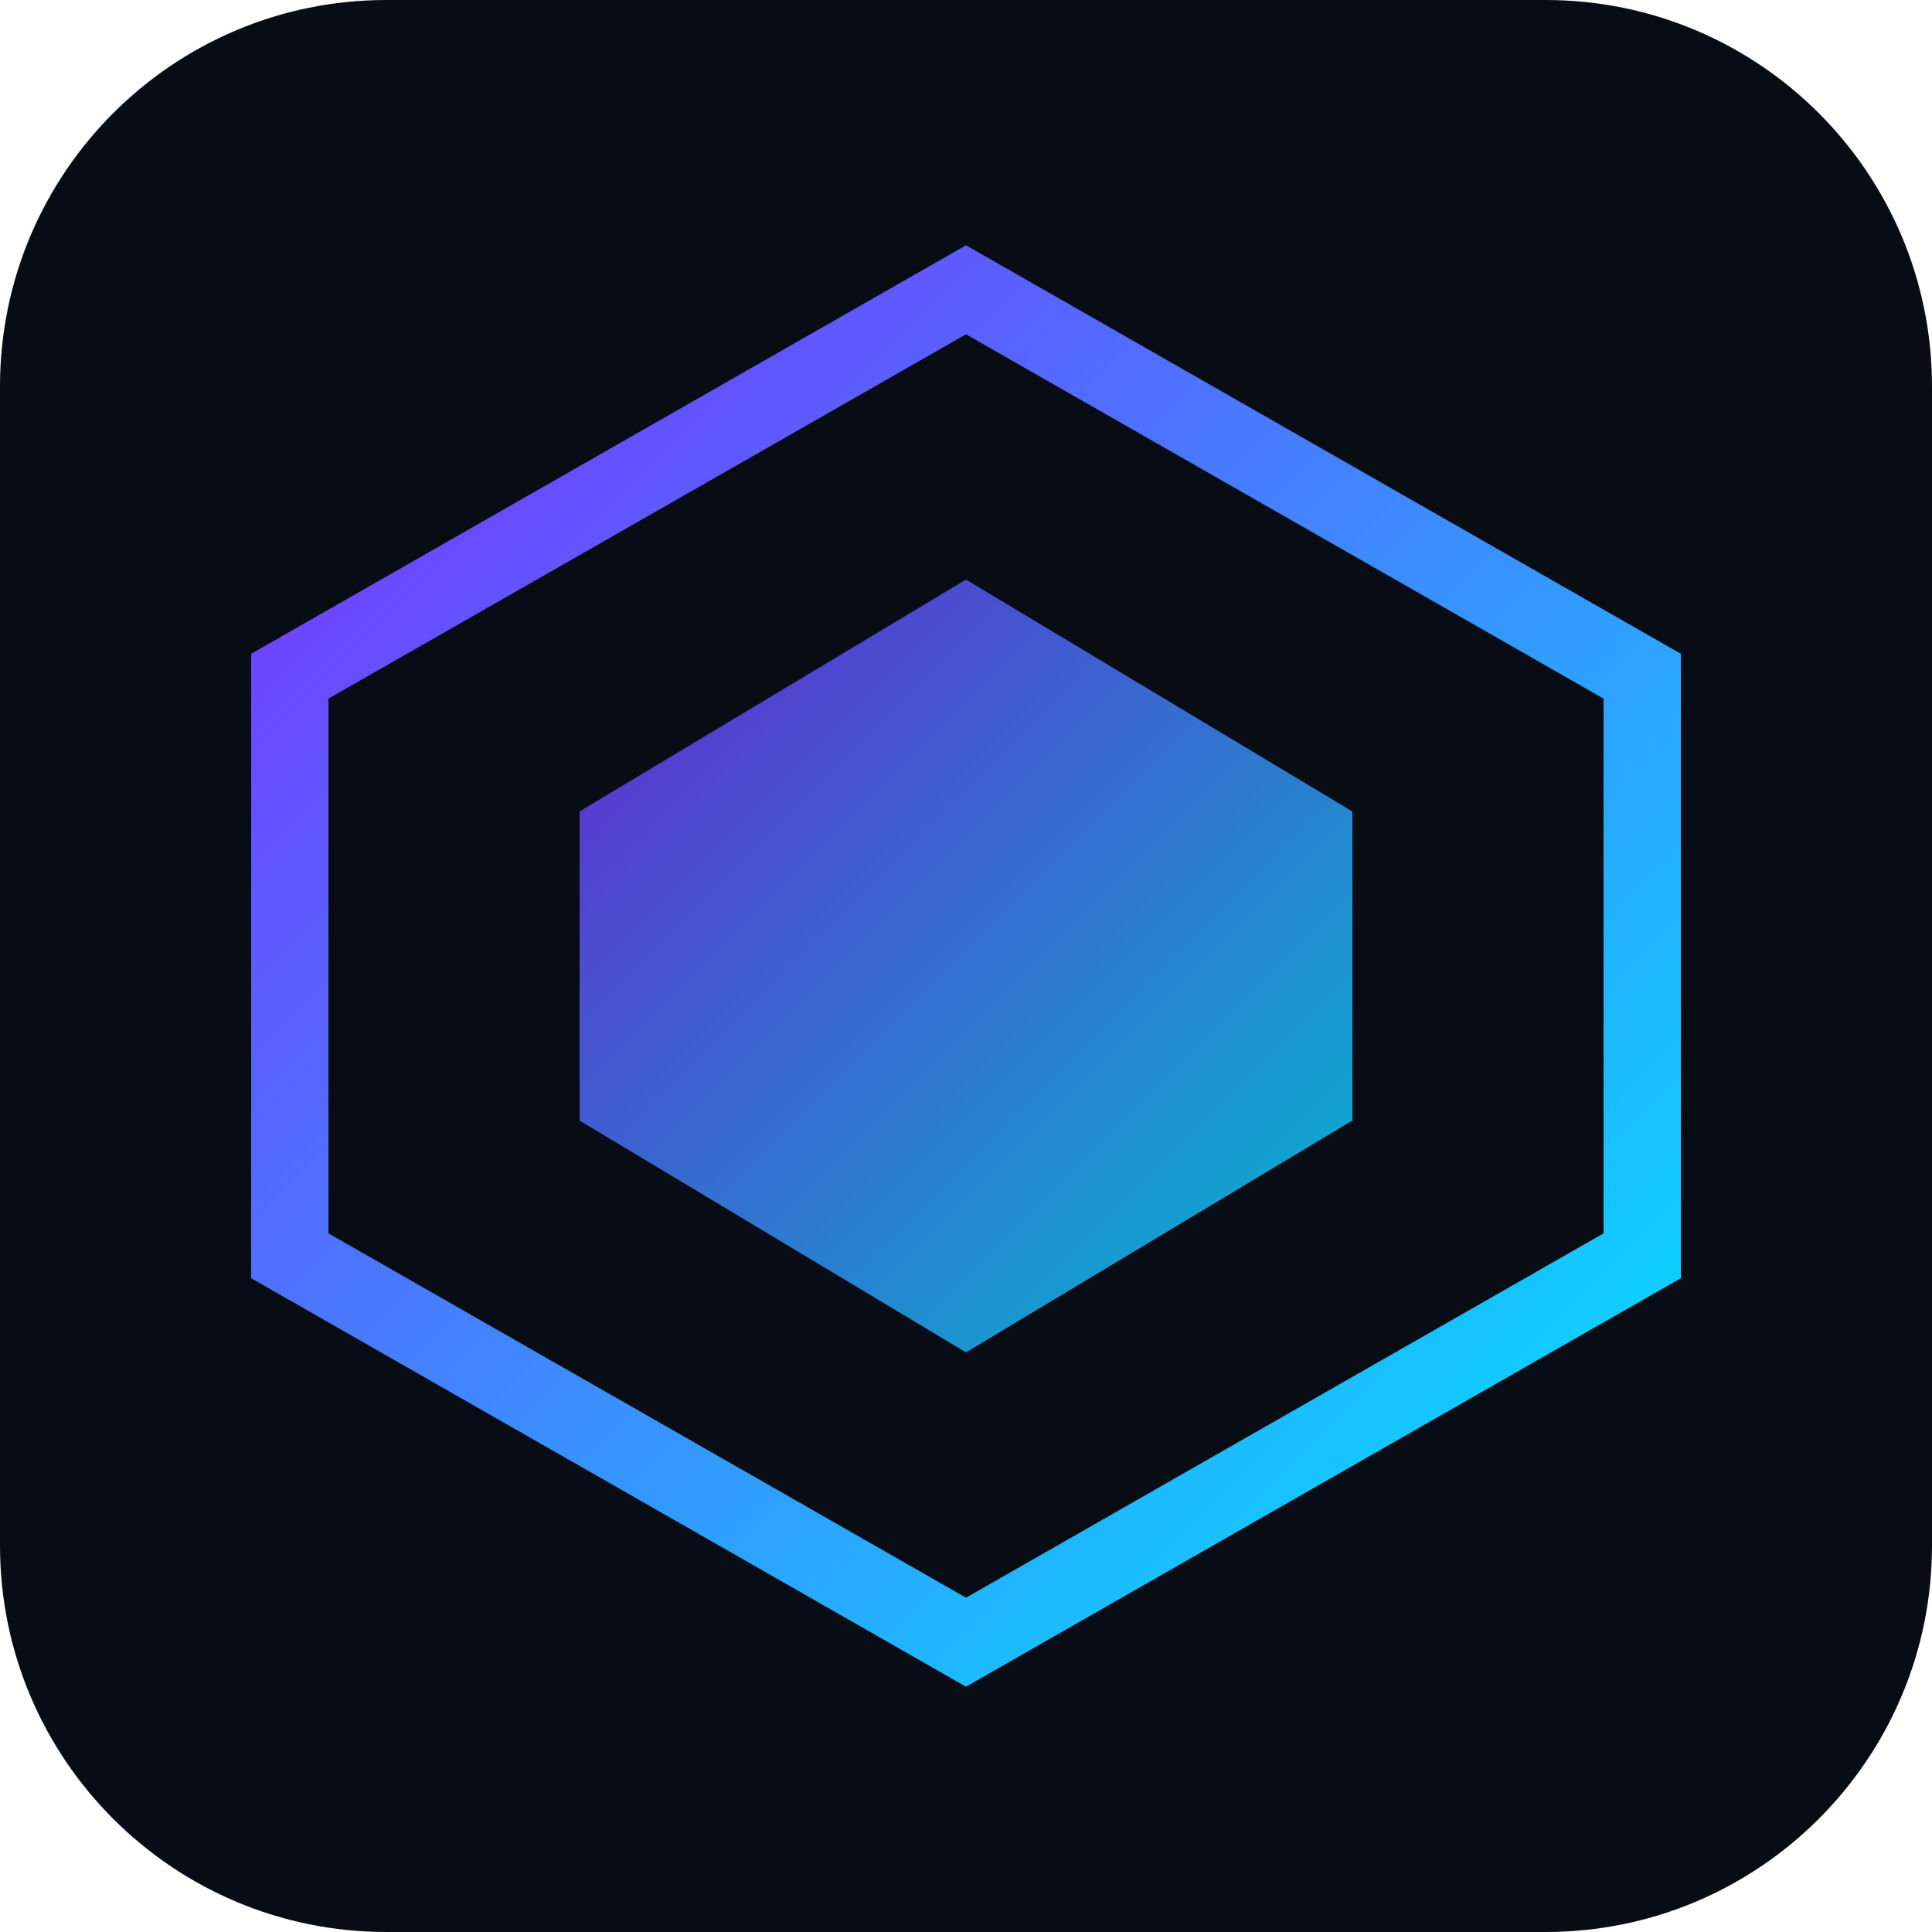
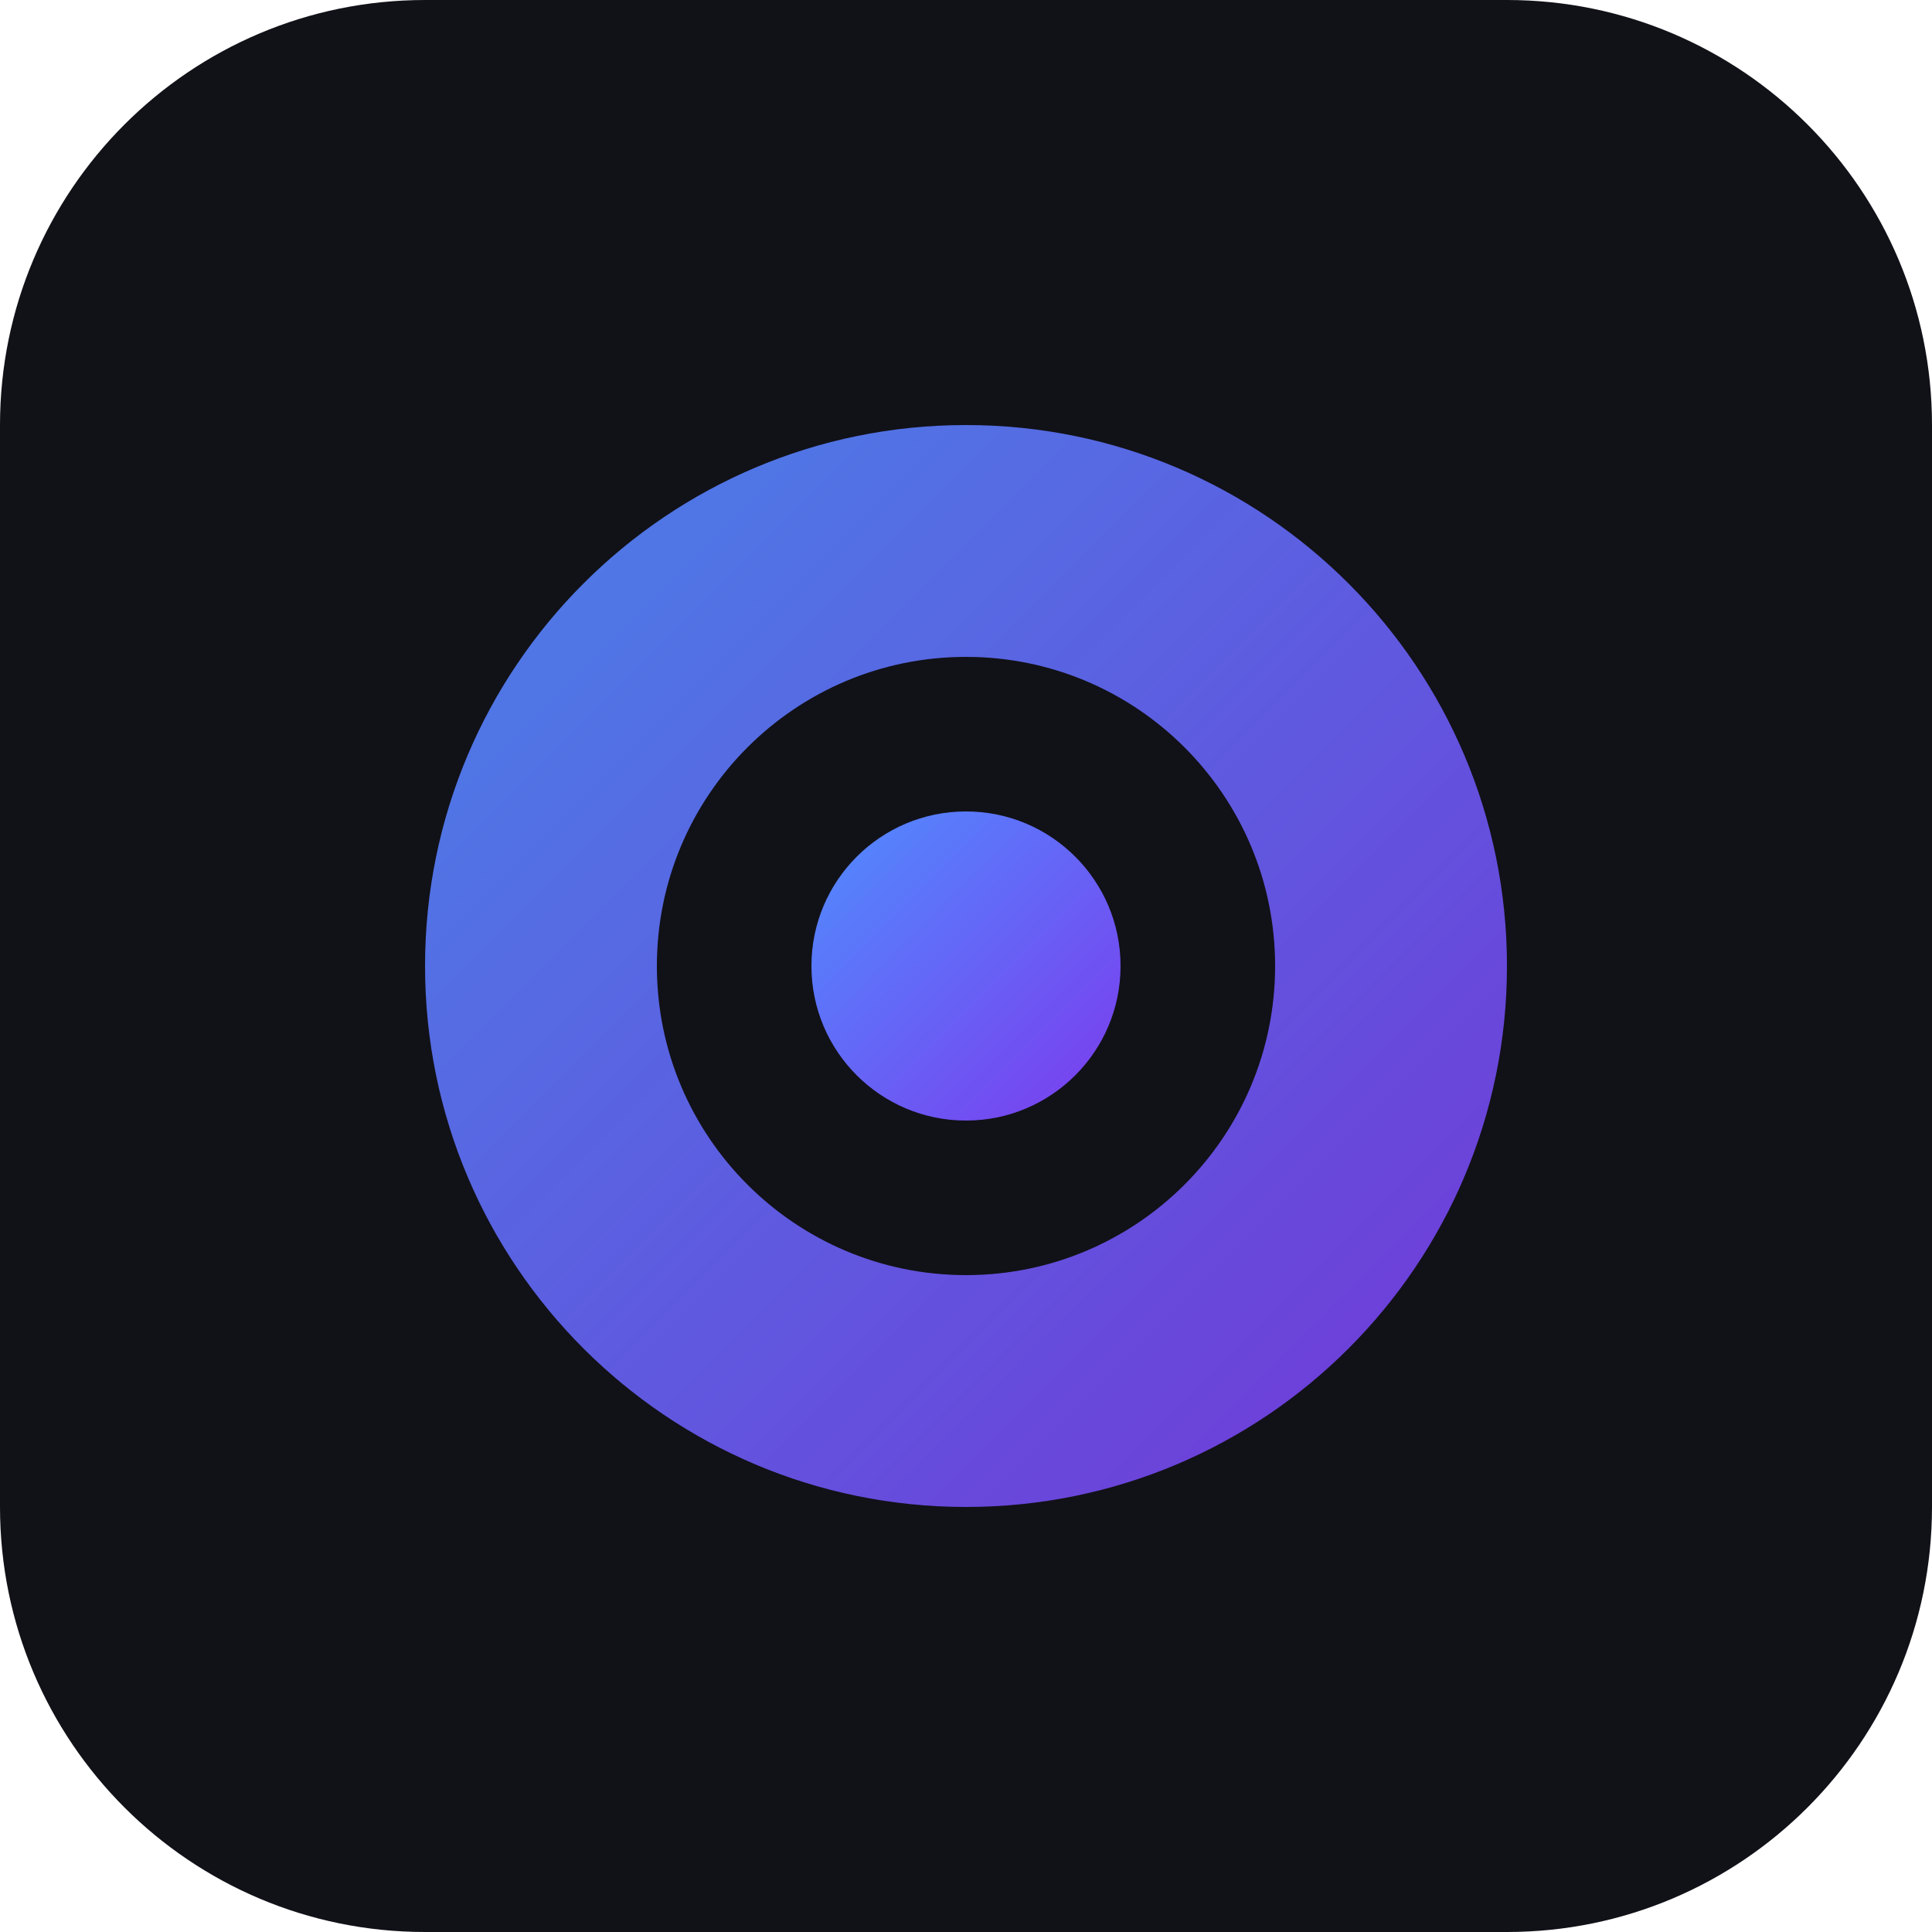
<svg xmlns="http://www.w3.org/2000/svg" viewBox="0 0 100 100">
  <defs>
    <linearGradient id="g" x1="0%" y1="0%" x2="100%" y2="100%">
-       <stop offset="0%" style="stop-color:#7b2fff" />
-       <stop offset="100%" style="stop-color:#00e5ff" />
+       <stop offset="0%" style="stop-color:#4f8eff" />
+       <stop offset="100%" style="stop-color:#7c3aed" />
    </linearGradient>
  </defs>
-   <rect width="100" height="100" rx="20" fill="#080c14" />
-   <polygon points="50,15 85,35 85,65 50,85 15,65 15,35" fill="none" stroke="url(#g)" stroke-width="4" />
-   <polygon points="50,30 70,42 70,58 50,70 30,58 30,42" fill="url(#g)" opacity="0.8" />
+   <rect width="100" height="100" rx="22" fill="#111118" />
+   <circle cx="50" cy="50" r="28" fill="url(#g)" opacity="0.9" />
+   <circle cx="50" cy="50" r="16" fill="#111118" />
+   <circle cx="50" cy="50" r="8" fill="url(#g)" />
</svg>
